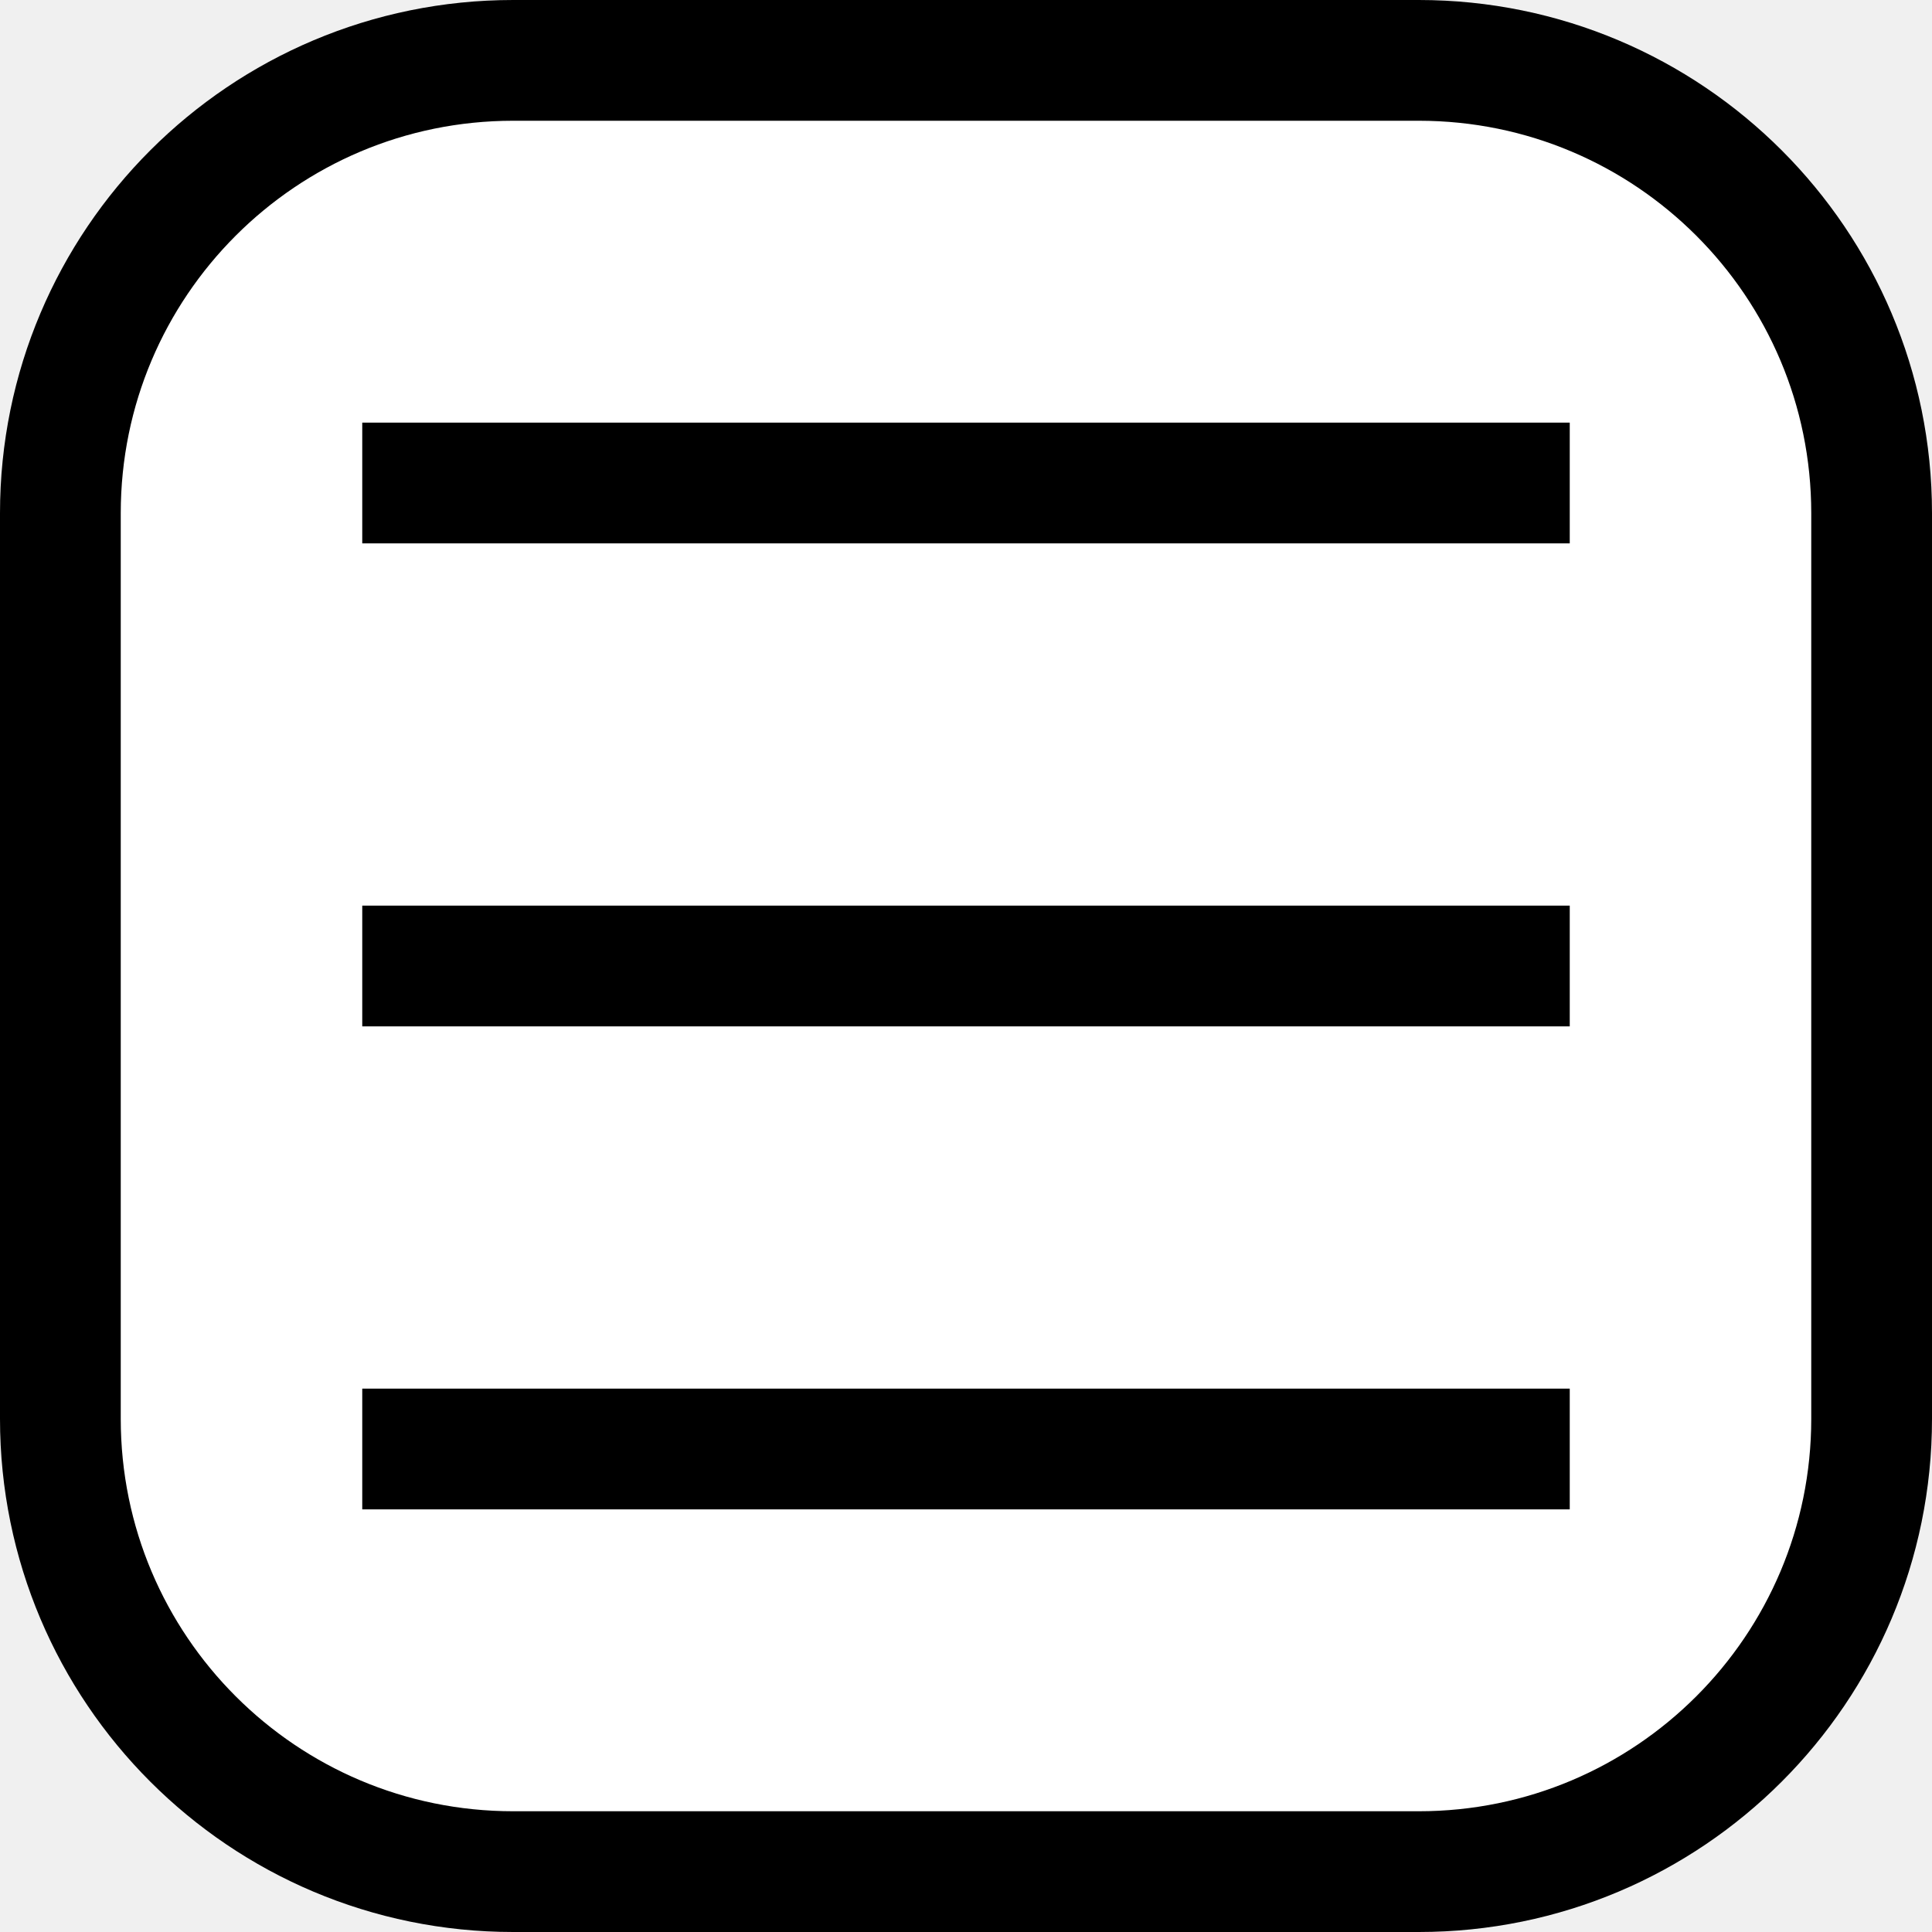
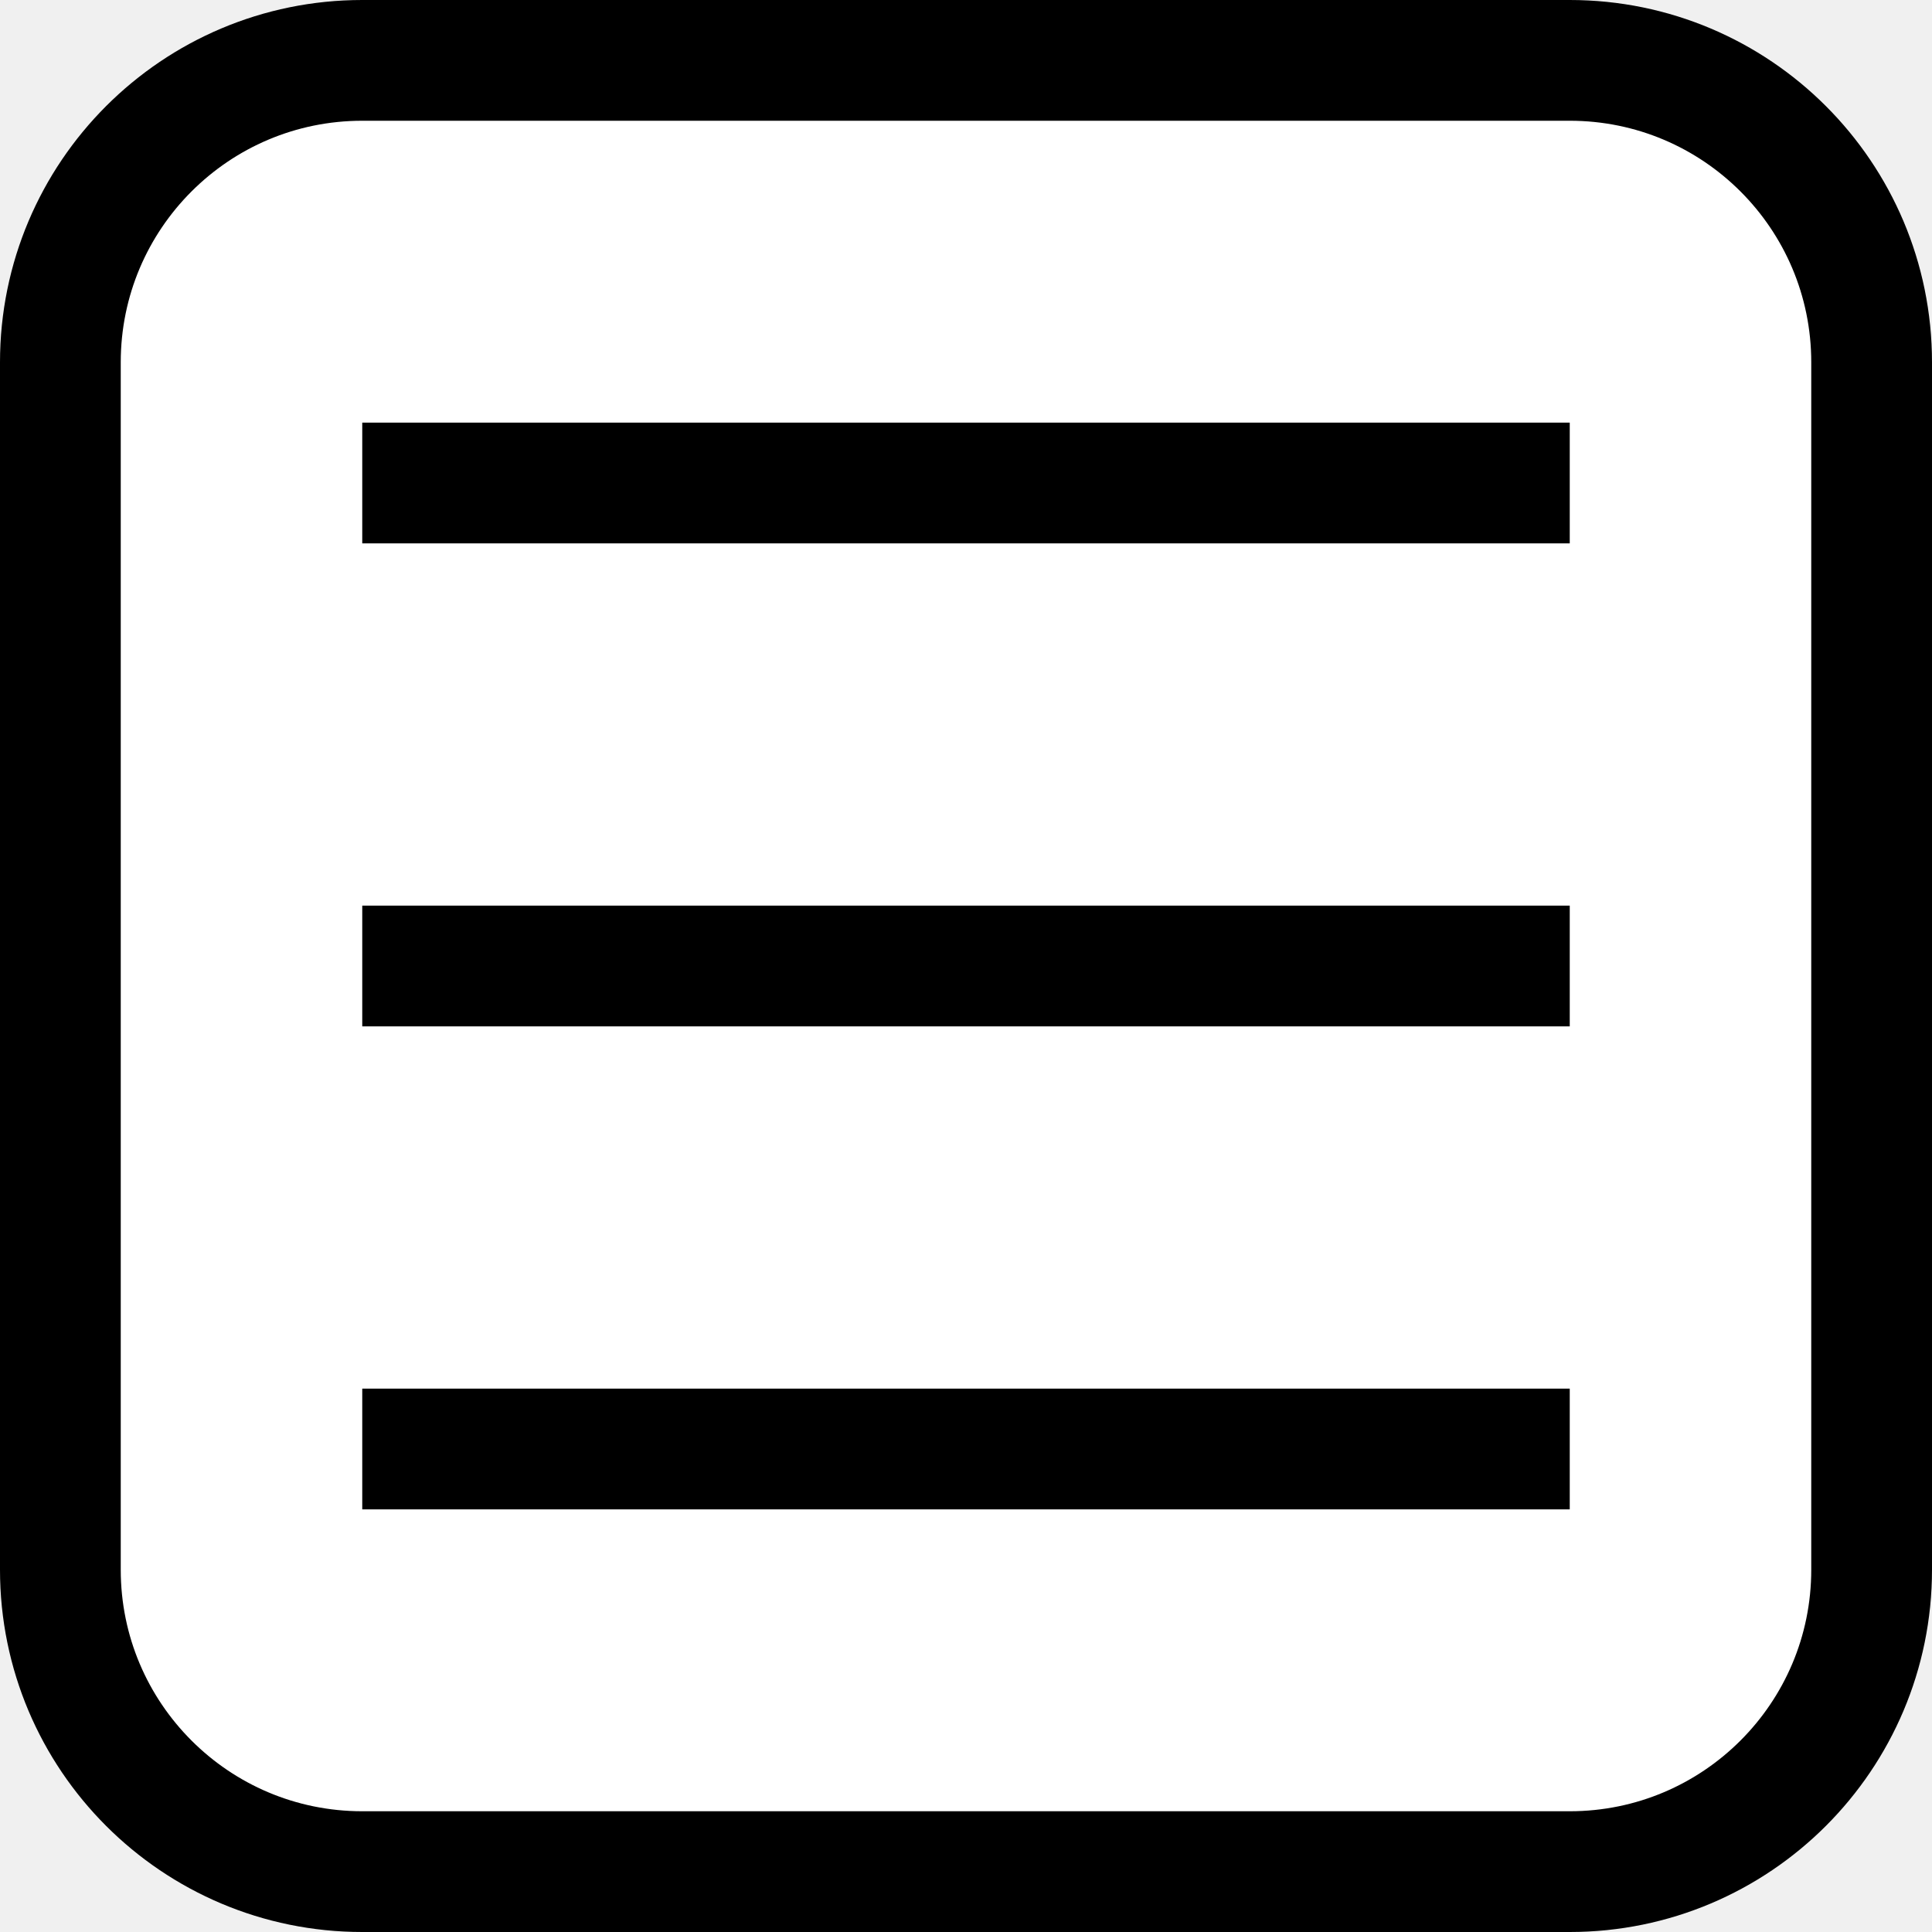
- <svg width="64" height="64">
-   <rect x="2" y="2" width="60" height="60" rx="15" stroke="black" fill="white" stroke-width="4" />
+ <svg xmlns="http://www.w3.org/2000/svg" width="64" height="64" version="1.1">
+   <style>
+     path {
+       fill: white;
+       stroke: black;
+     }
+     @media (prefers-color-scheme: dark) {
+       path {
+         fill: black;
+         stroke: white;
+       }
+     }
+   </style>
+   <rect x="2" y="2" width="60" height="60" rx="10" stroke="black" fill="white" stroke-width="4" />
  <line x1="12" x2="52" y1="16" y2="16" stroke="black" stroke-width="4" />
  <line x1="12" x2="52" y1="32" y2="32" stroke="black" stroke-width="4" />
  <line x1="12" x2="52" y1="48" y2="48" stroke="black" stroke-width="4" />
</svg>
